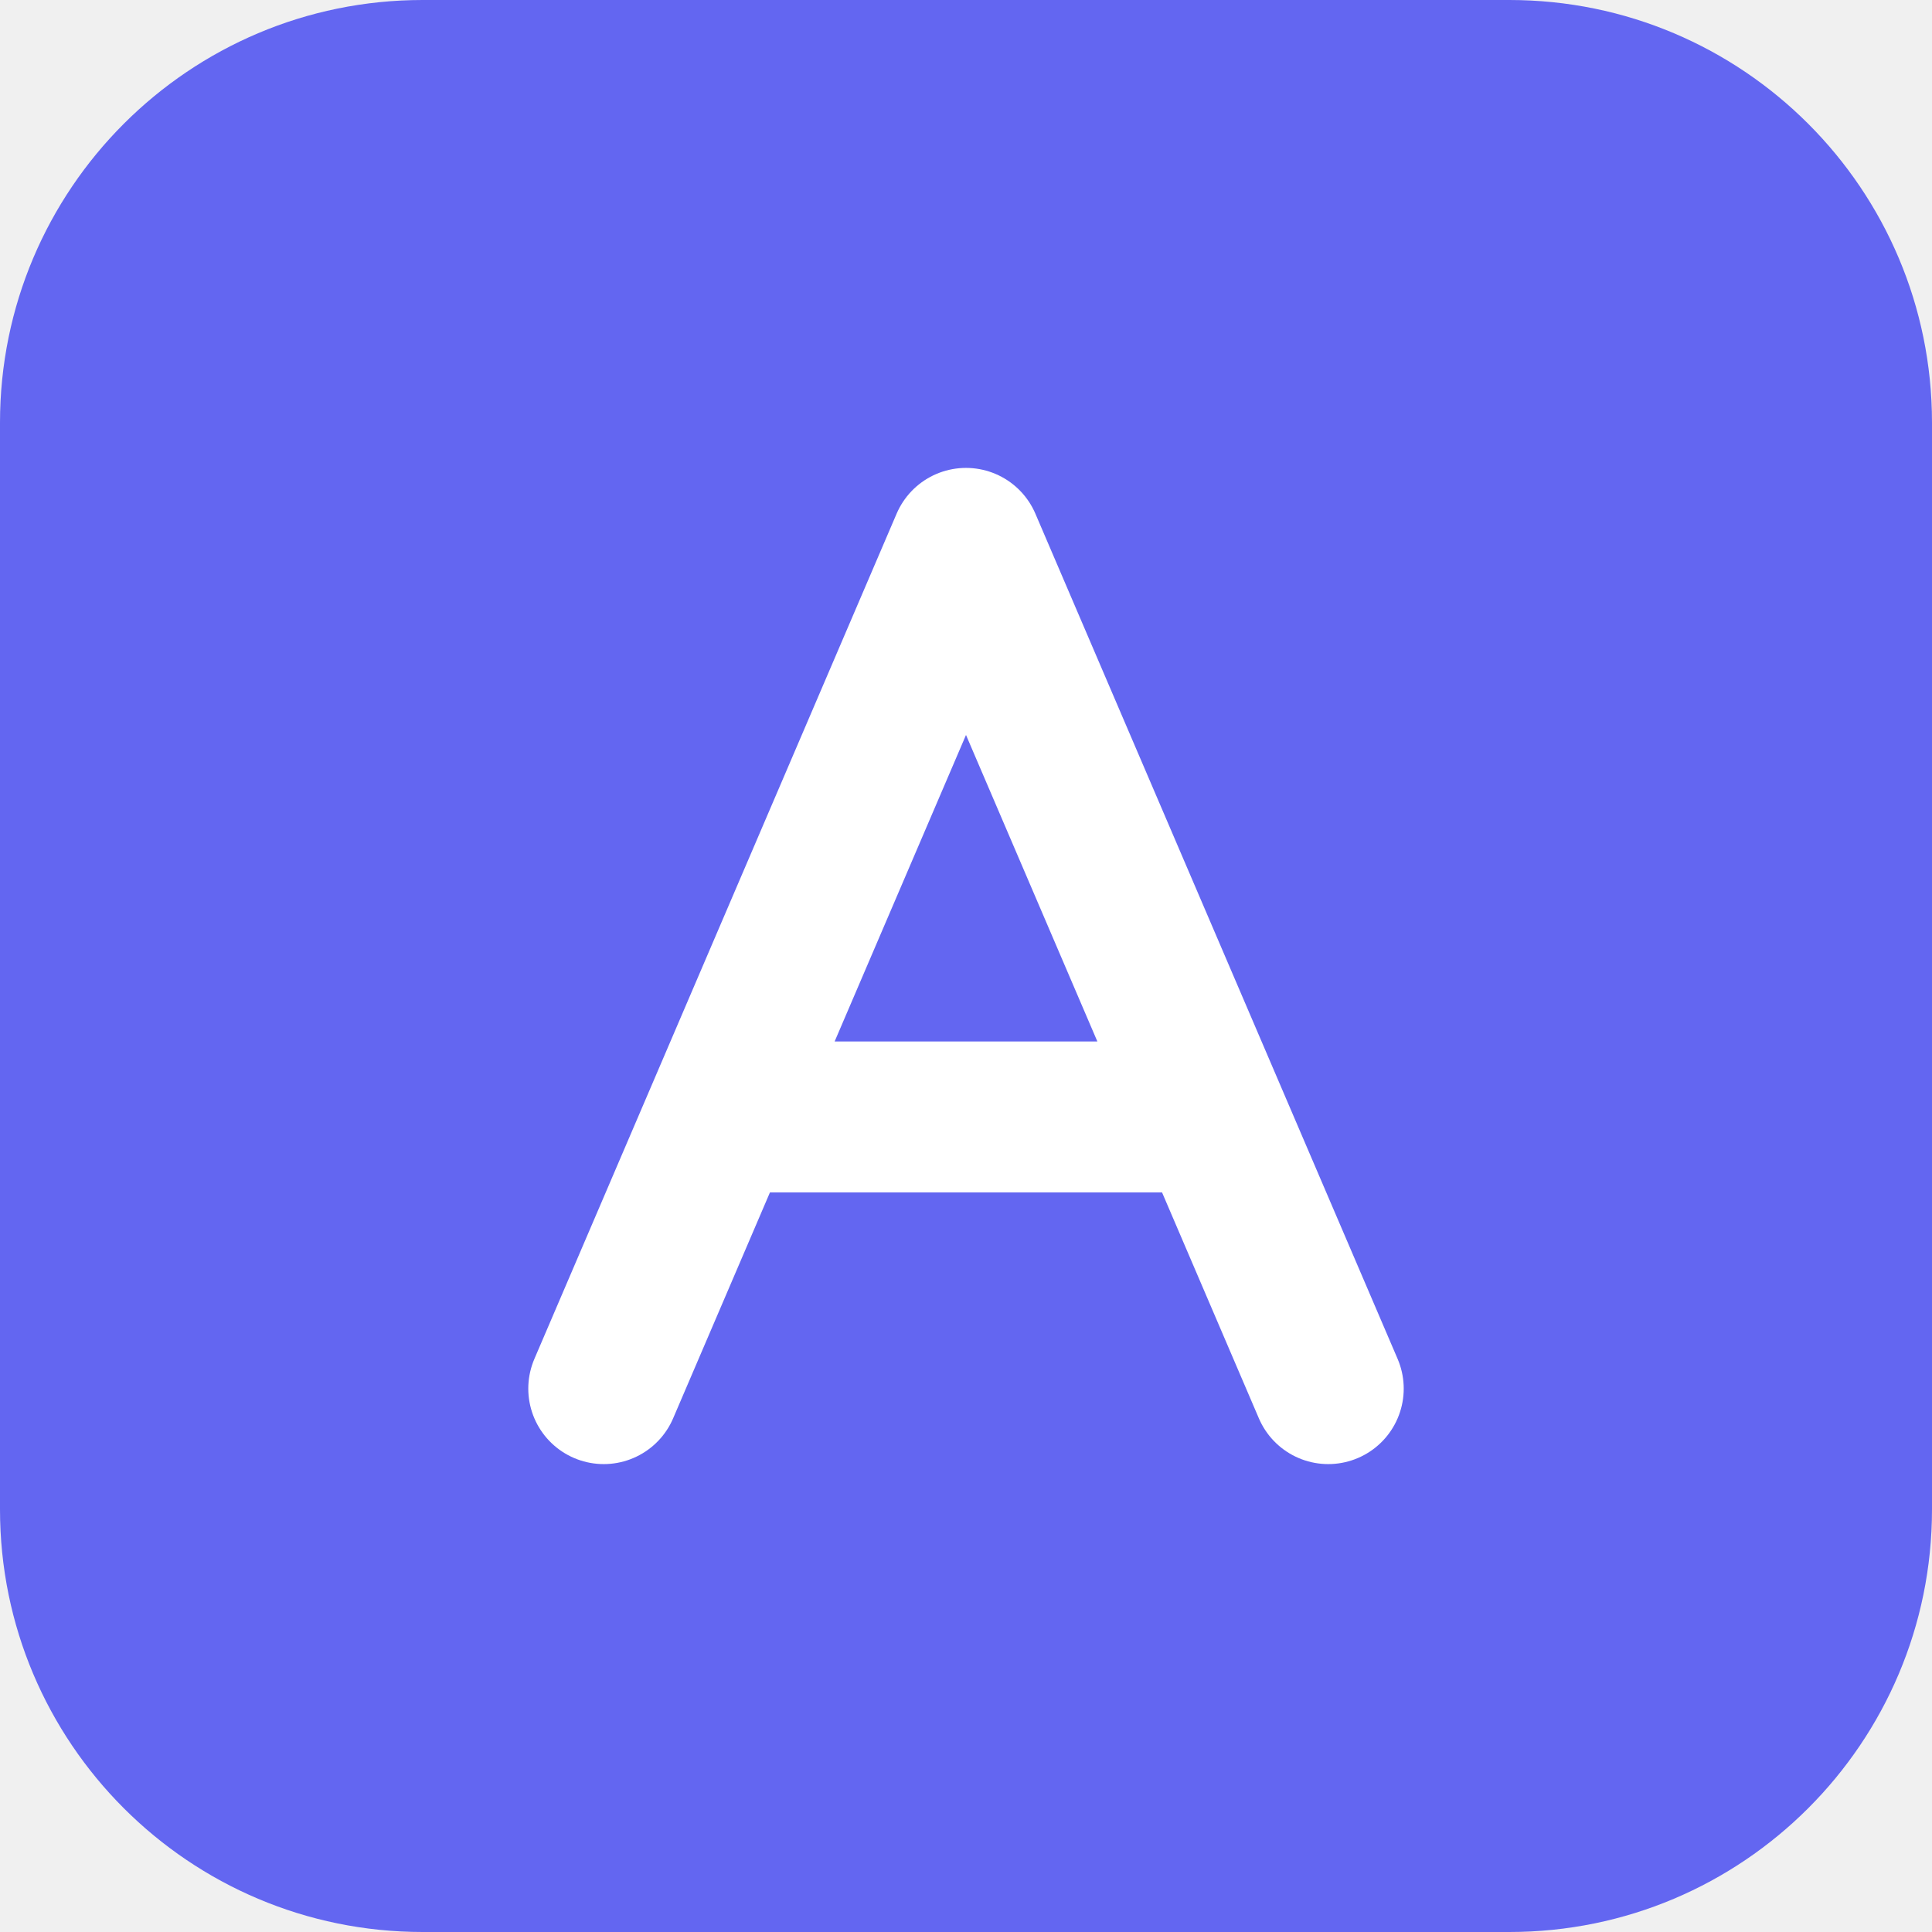
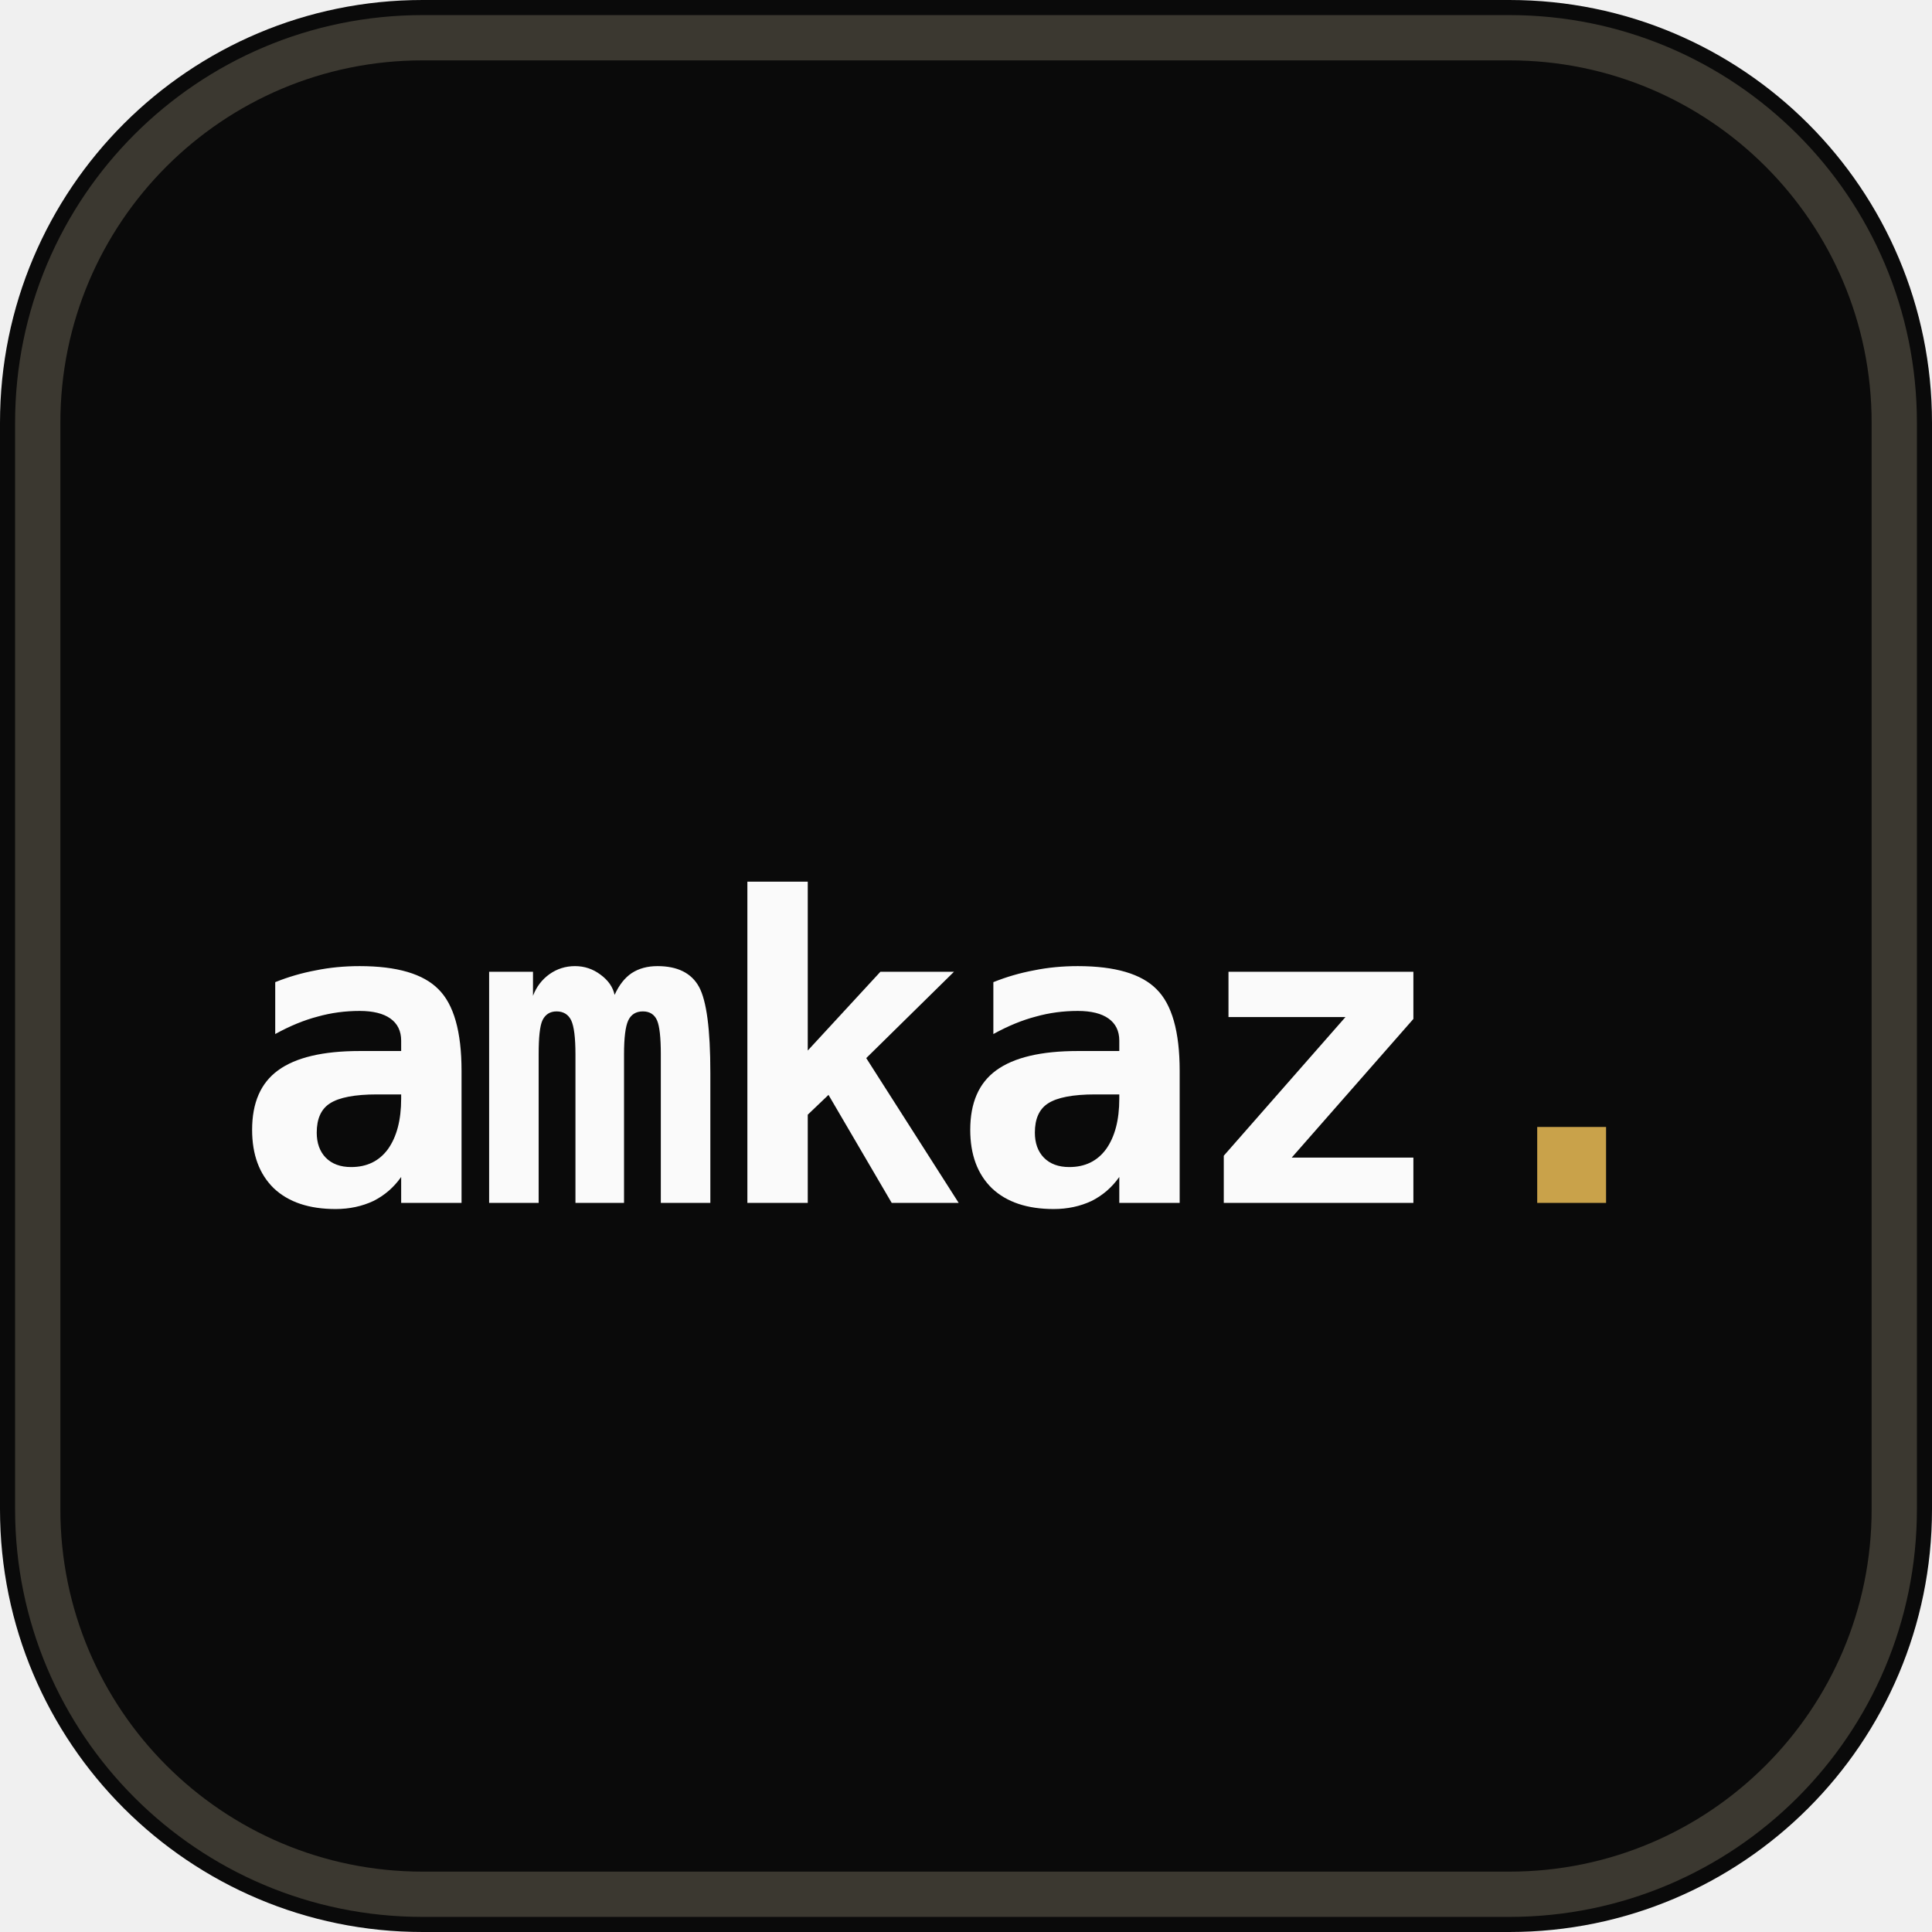
<svg xmlns="http://www.w3.org/2000/svg" viewBox="0 0 64 64">
-   <rect width="64" height="64" rx="14" fill="#6366f1" />
-   <path d="M20 46 L32 18 L44 46 M24.5 37 H39.5" fill="none" stroke="#fff" stroke-width="5" stroke-linecap="round" stroke-linejoin="round" />
+   <rect width="64" height="64" rx="14" fill="#0a0a0a" />
+   <rect x="1.25" y="1.25" width="61.5" height="61.5" rx="12.75" fill="none" stroke="#eadbb6" stroke-opacity="0.22" stroke-width="1.5" />
+   <text x="32" y="35" text-anchor="middle" dominant-baseline="central" font-family="'JetBrains Mono','Fira Code',ui-monospace,monospace" font-size="14" font-weight="700" letter-spacing="-0.5" fill="#fafafa">amkaz<tspan fill="#c9a24a">.</tspan>
+   </text>
</svg>
